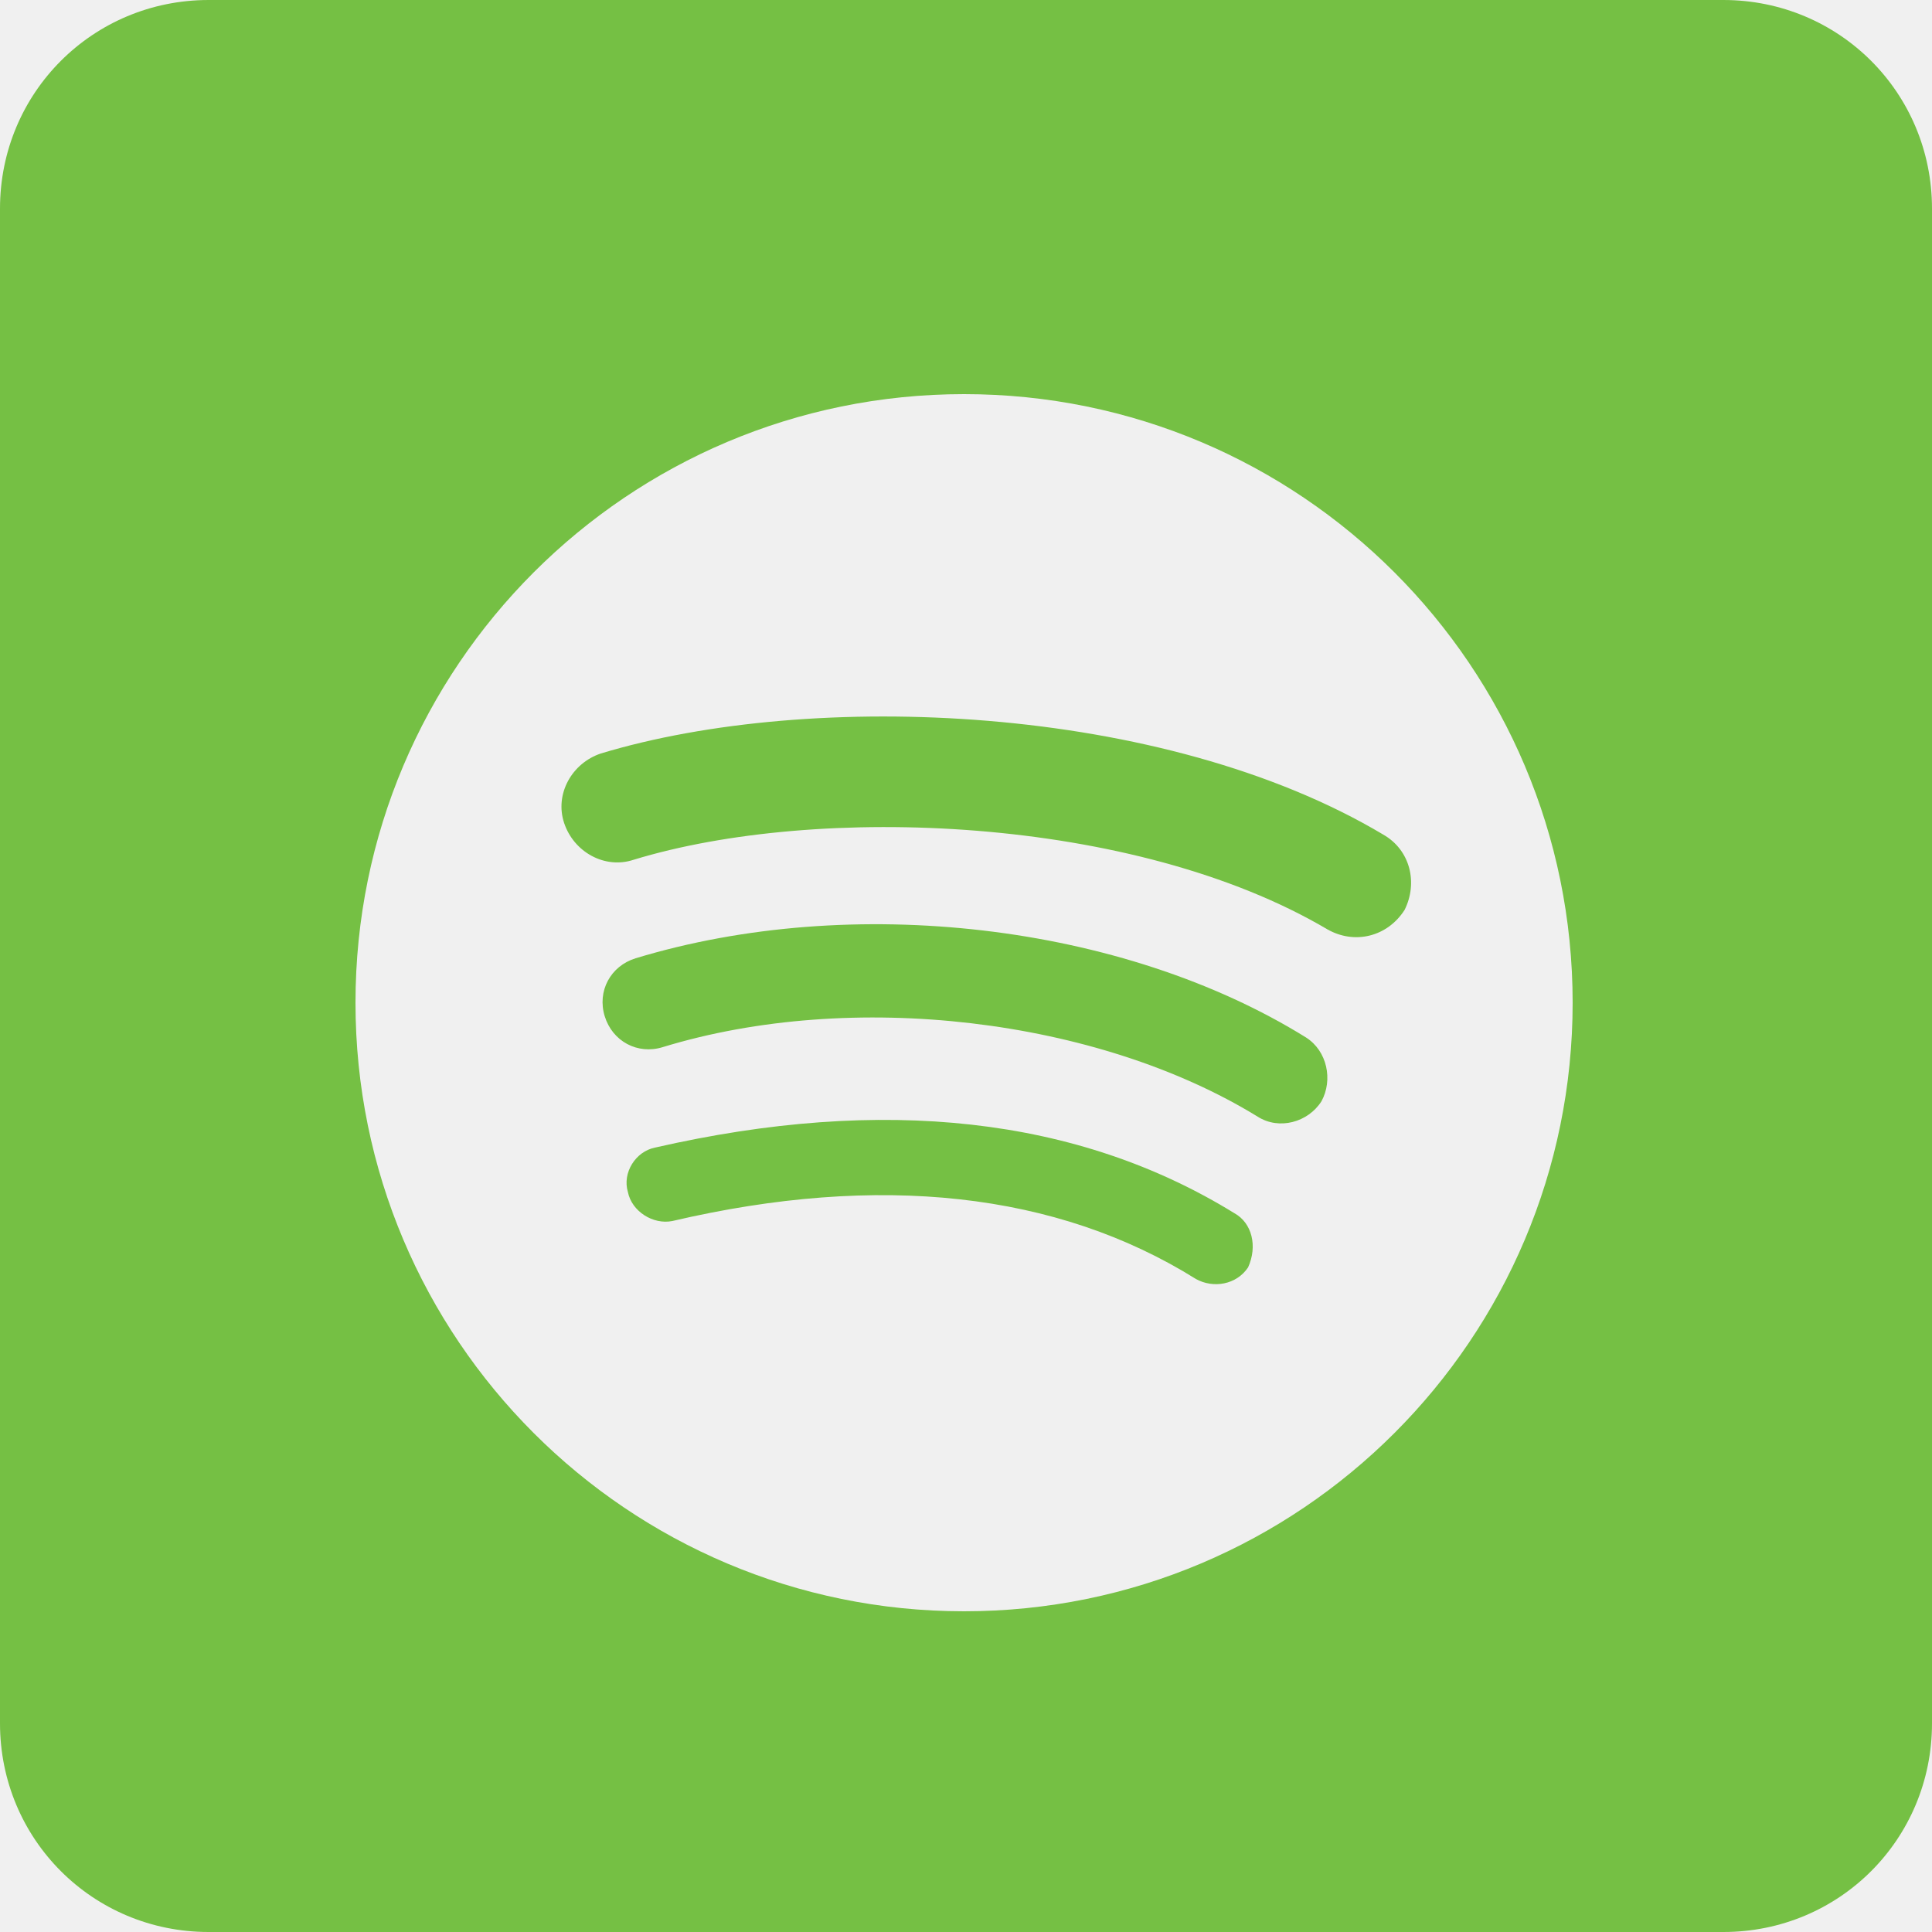
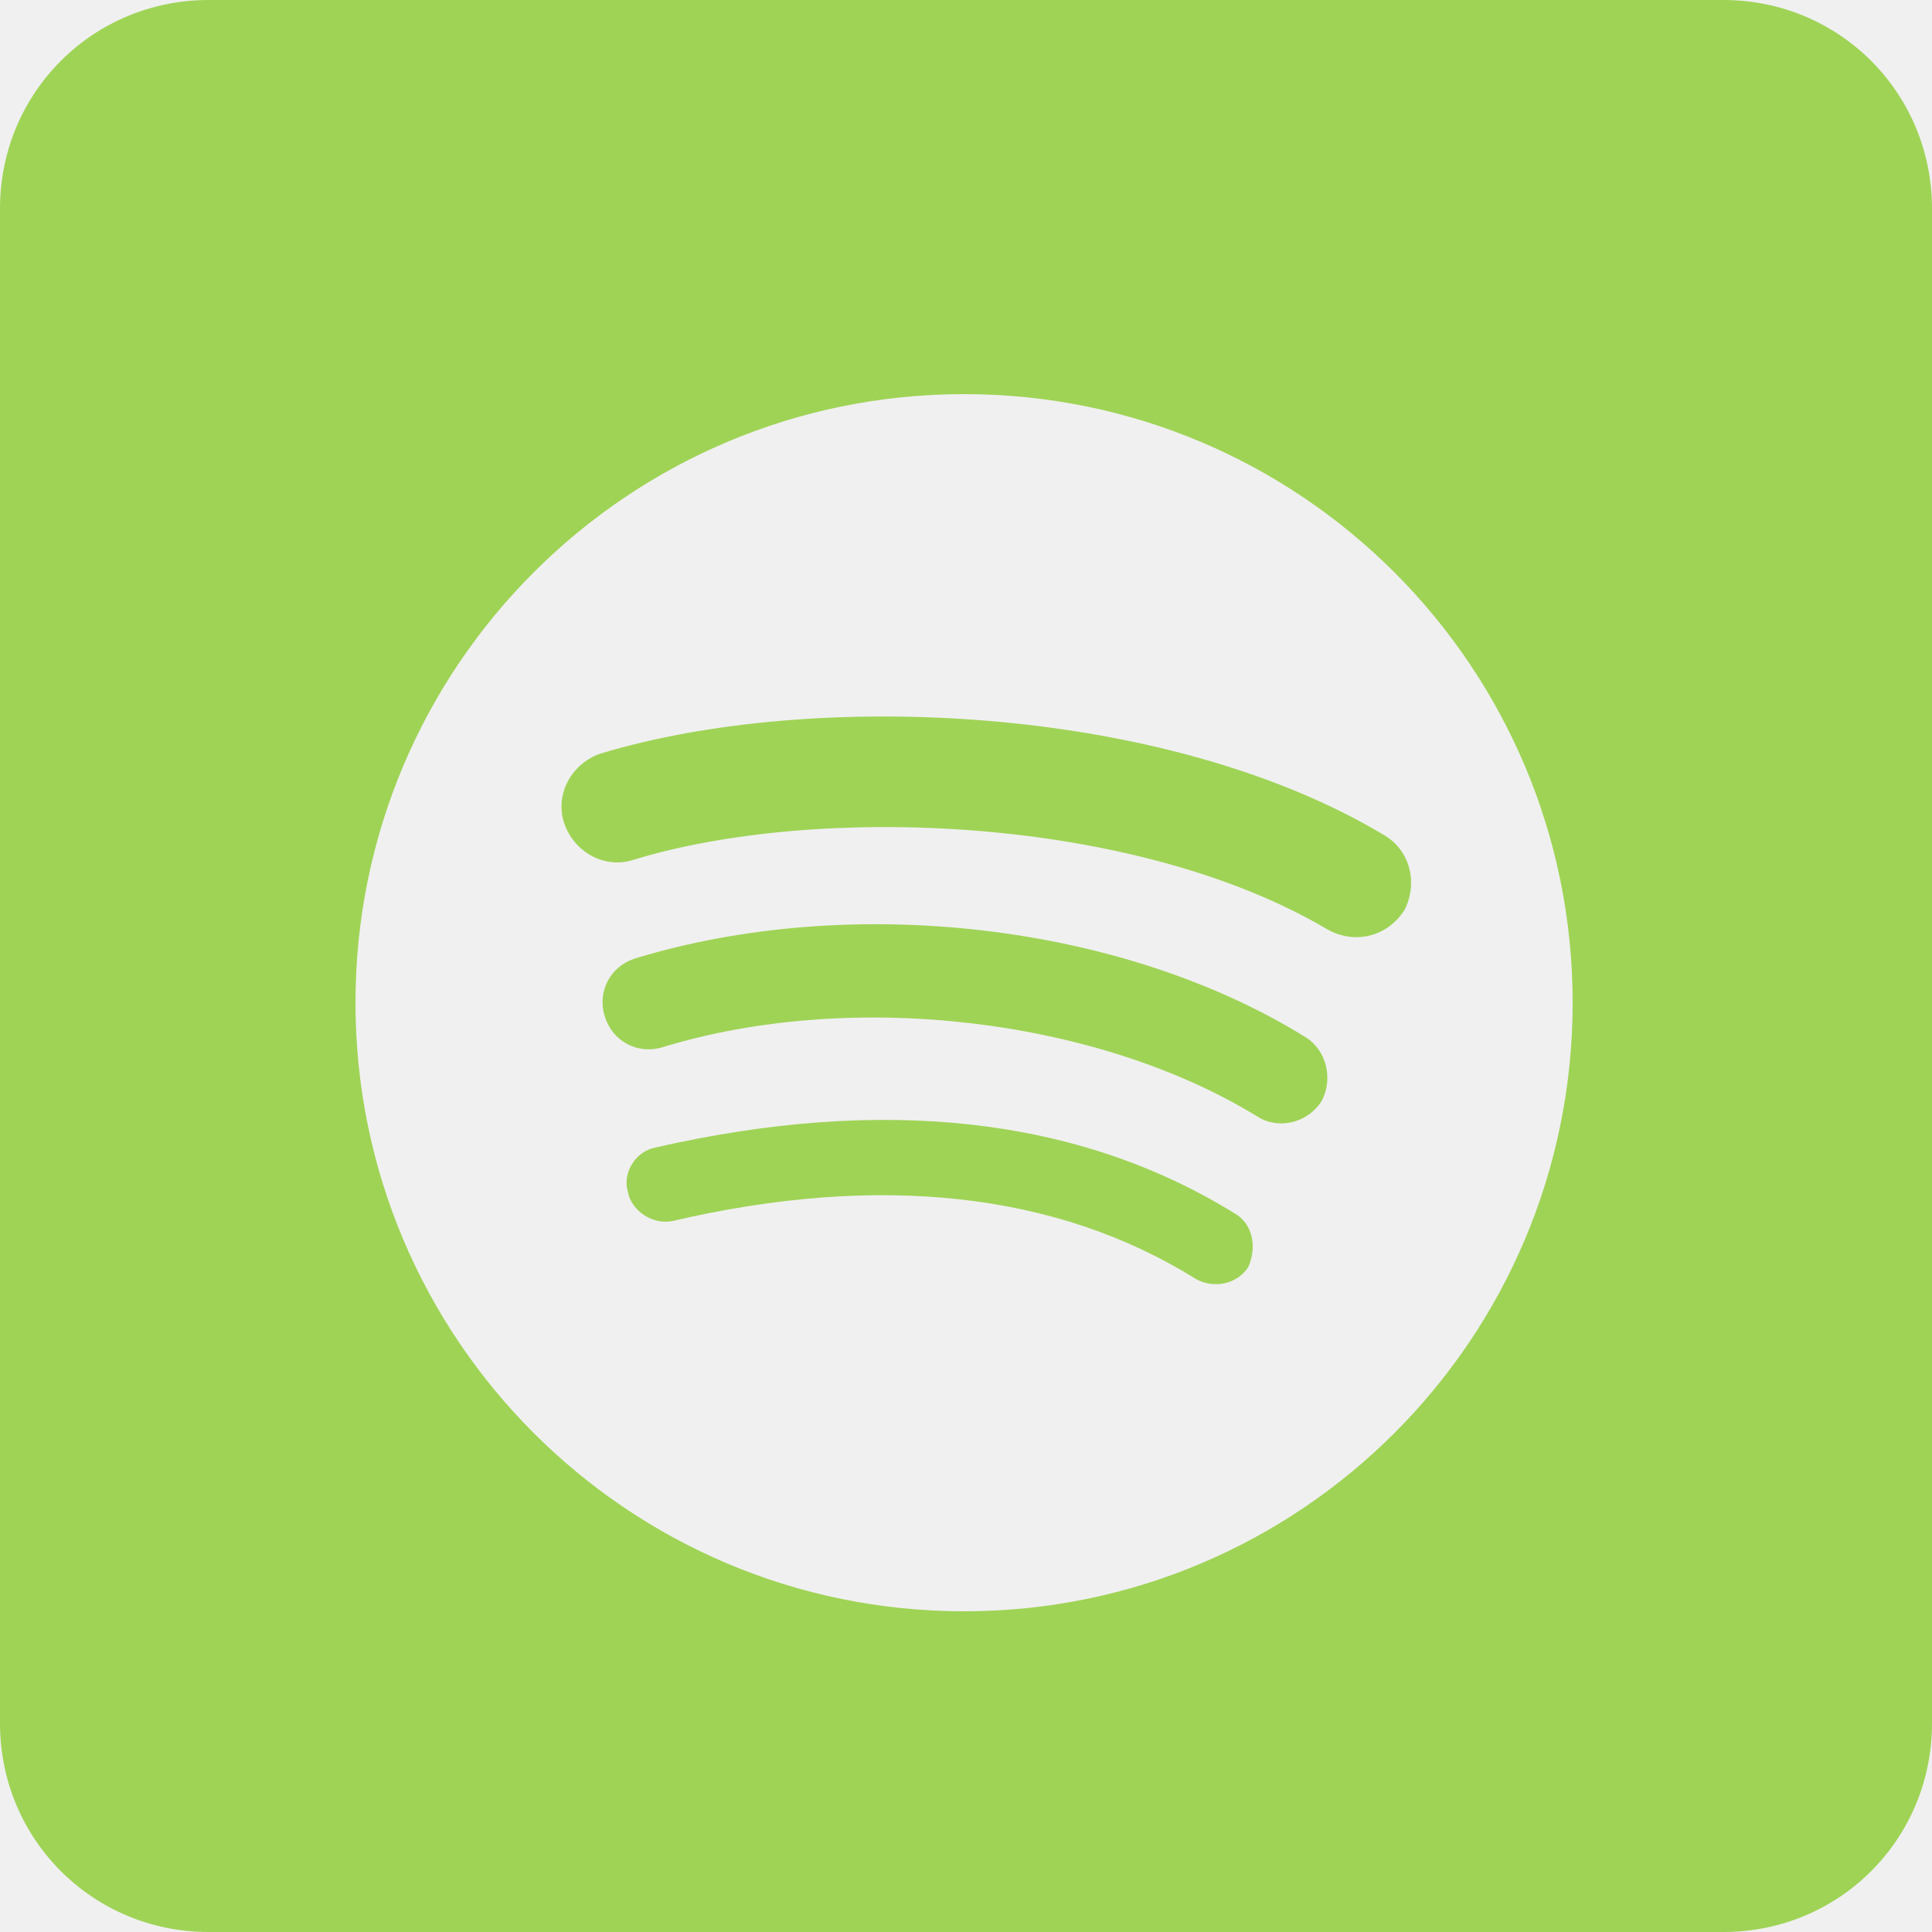
- <svg xmlns="http://www.w3.org/2000/svg" version="1.1" id="socialicious" x="0px" y="0px" width="100px" height="100px" viewBox="0 0 100 100" style="enable-background:new 0 0 100 100;" xml:space="preserve">
-   <style type="text/css">
- 
- 	.st0{fill:#464342;}
- 	.st1{fill:#E04B26;}
- 	.st2{fill:#E74B24;}
- 	.st3{fill:#E94C88;}
- 	.st4{fill:#1AB6EA;}
- 	.st5{fill:#EA2429;}
- 	.st6{fill:#EC1E82;}
- 	.st7{fill:#B9B9BA;}
- 	.st8{fill:#EE3E53;}
- 	.st9{fill:#EE4977;}
- 	.st10{fill:#5496D0;}
- 	.st11{fill:#BBBBBB;}
- 	.st12{fill:#BCBCBC;}
- 	.st13{fill:#F16722;}
- 	.st14{fill:#5A471C;}
- 	.st15{fill:url(#SVGID_1_);}
- 	.st16{fill:url(#SVGID_2_);}
- 	.st17{fill:#2AA9E0;}
- 	.st18{fill-rule:evenodd;clip-rule:evenodd;fill:#BBBBBB;}
- 	.st19{fill-rule:evenodd;clip-rule:evenodd;fill:#BCBCBC;}
- 	.st20{fill:#C93C27;}
- 	.st21{fill:#638BB0;}
- 	.st22{fill:#CA2027;}
- 	.st23{fill:#30302F;}
- 	.st24{fill:#34373D;}
- 	.st25{fill:#00405D;}
- 	.st26{fill:#007EE5;}
- 	.st27{fill:#00A8E1;}
- 	.st28{fill-rule:evenodd;clip-rule:evenodd;fill:#FFFFFF;}
- 	.st29{fill:#035795;}
- 	.st30{fill:#3C5A97;}
- 	.st31{fill:#3F64AE;}
- 	.st32{fill:#3F729B;}
- 	.st33{fill:#A42F23;}
- 	.st34{fill:#75C044;}
- 	.st35{fill:#A72723;}
- 	.st36{fill:#DB2726;}
- 	.st37{fill:#DD3333;}
- 	.st38{fill:url(#soundcloud_2_);}
- 	.st39{fill:#442D86;}
- 	.st40{fill:#44556B;}
- 
- </style>
+ <svg xmlns="http://www.w3.org/2000/svg" version="1.1" id="socialicious" x="0px" y="0px" width="100px" height="100px" viewBox="0 0 100 100" enable-background="new 0 0 100 100" xml:space="preserve">
  <g id="spotify_1_">
-     <path class="st34" d="M89.2,0H10.8C4.8,0,0,4.8,0,10.8v78.4c0,6,4.8,10.8,10.8,10.8h78.4c6,0,10.8-4.8,10.8-10.8V10.8   C100,4.8,95.2,0,89.2,0z M49.9,83.4c-17.4,0-31.5-14.1-31.5-31.5c0-17.4,14.1-31.5,31.5-31.5s31.5,14.1,31.5,31.5   C81.4,69.3,67.3,83.4,49.9,83.4z" />
-     <path class="st34" d="M67.6,53.7c-9.5-5.9-23.5-7.5-34.7-4.1c-1.3,0.4-2,1.7-1.6,3c0.4,1.3,1.7,2,3,1.6c9.8-3,22.5-1.5,30.8,3.6   c1.1,0.7,2.6,0.3,3.3-0.8C69,55.9,68.7,54.4,67.6,53.7z" />
-     <path class="st34" d="M71.6,43.2C60.2,36.4,42,35.7,31.1,39c-1.5,0.5-2.4,2.1-1.9,3.6c0.5,1.5,2.1,2.4,3.6,1.9   c9.5-2.9,25.9-2.3,35.9,3.6c1.4,0.8,3.1,0.4,4-1C73.4,45.7,73,44,71.6,43.2z" />
-     <path class="st34" d="M63.9,62.8c-8.1-5-18.2-6.1-30-3.4c-1,0.2-1.7,1.3-1.4,2.3c0.2,1,1.3,1.7,2.3,1.5c10.7-2.5,19.9-1.5,27.1,3   c0.9,0.5,2.1,0.3,2.7-0.6C65.1,64.5,64.8,63.3,63.9,62.8z" />
+     <path fill="#9FD356" d="M89.2,0H10.8C4.8,0,0,4.8,0,10.8v78.4c0,6,4.8,10.8,10.8,10.8h78.4c6,0,10.8-4.8,10.8-10.8V10.8   C100,4.8,95.2,0,89.2,0z M49.9,83.4c-17.4,0-31.5-14.102-31.5-31.5c0-17.4,14.1-31.5,31.5-31.5s31.5,14.1,31.5,31.5   C81.4,69.3,67.3,83.4,49.9,83.4z" />
+     <path fill="#9FD356" d="M67.6,53.7c-9.5-5.9-23.5-7.5-34.7-4.1c-1.3,0.4-2,1.7-1.6,3c0.4,1.301,1.7,2,3,1.602   c9.8-3,22.5-1.5,30.8,3.6C66.2,58.5,67.7,58.1,68.4,57C69,55.9,68.7,54.4,67.6,53.7z" />
+     <path fill="#9FD356" d="M71.6,43.2C60.2,36.4,42,35.7,31.1,39c-1.5,0.5-2.4,2.1-1.9,3.6s2.1,2.4,3.6,1.9c9.5-2.9,25.9-2.3,35.9,3.6   c1.399,0.8,3.1,0.4,4-1C73.4,45.7,73,44,71.6,43.2z" />
+     <path fill="#9FD356" d="M63.9,62.8c-8.102-5-18.2-6.1-30-3.399c-1,0.199-1.7,1.301-1.4,2.301c0.2,1,1.3,1.699,2.3,1.5   c10.7-2.5,19.9-1.5,27.101,3C62.8,66.7,64,66.5,64.6,65.6C65.1,64.5,64.8,63.3,63.9,62.8z" />
  </g>
</svg>
